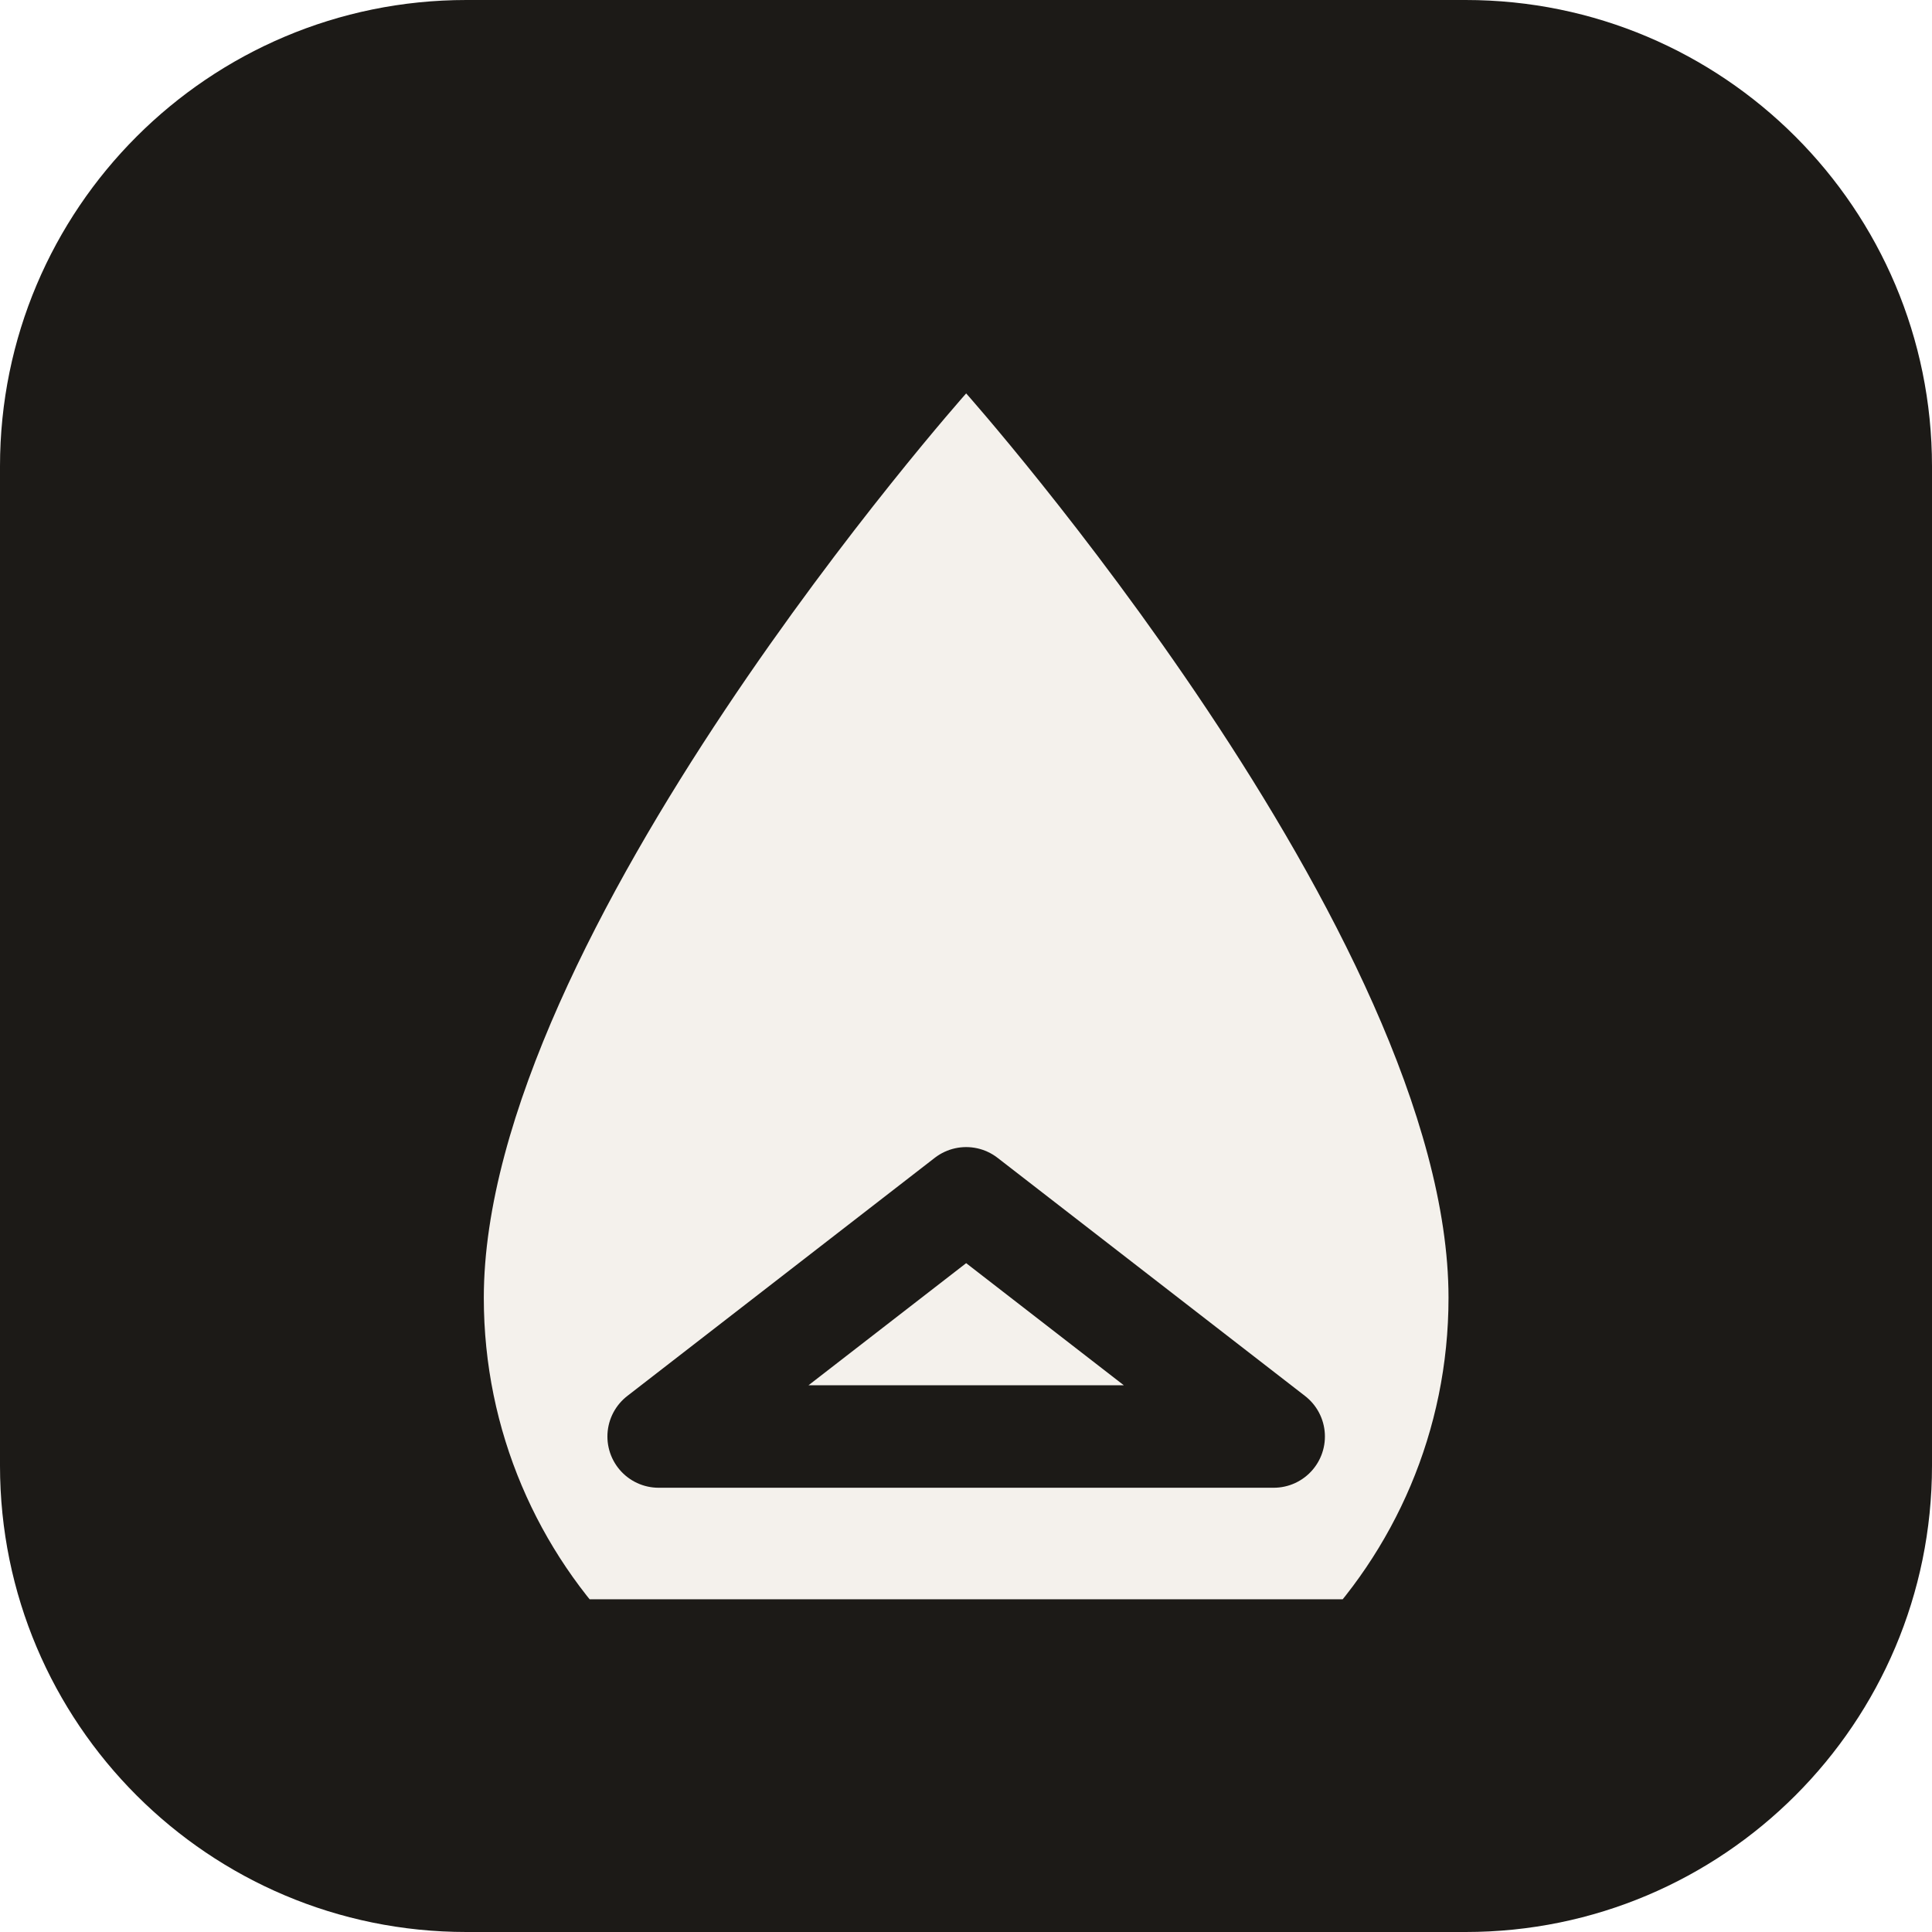
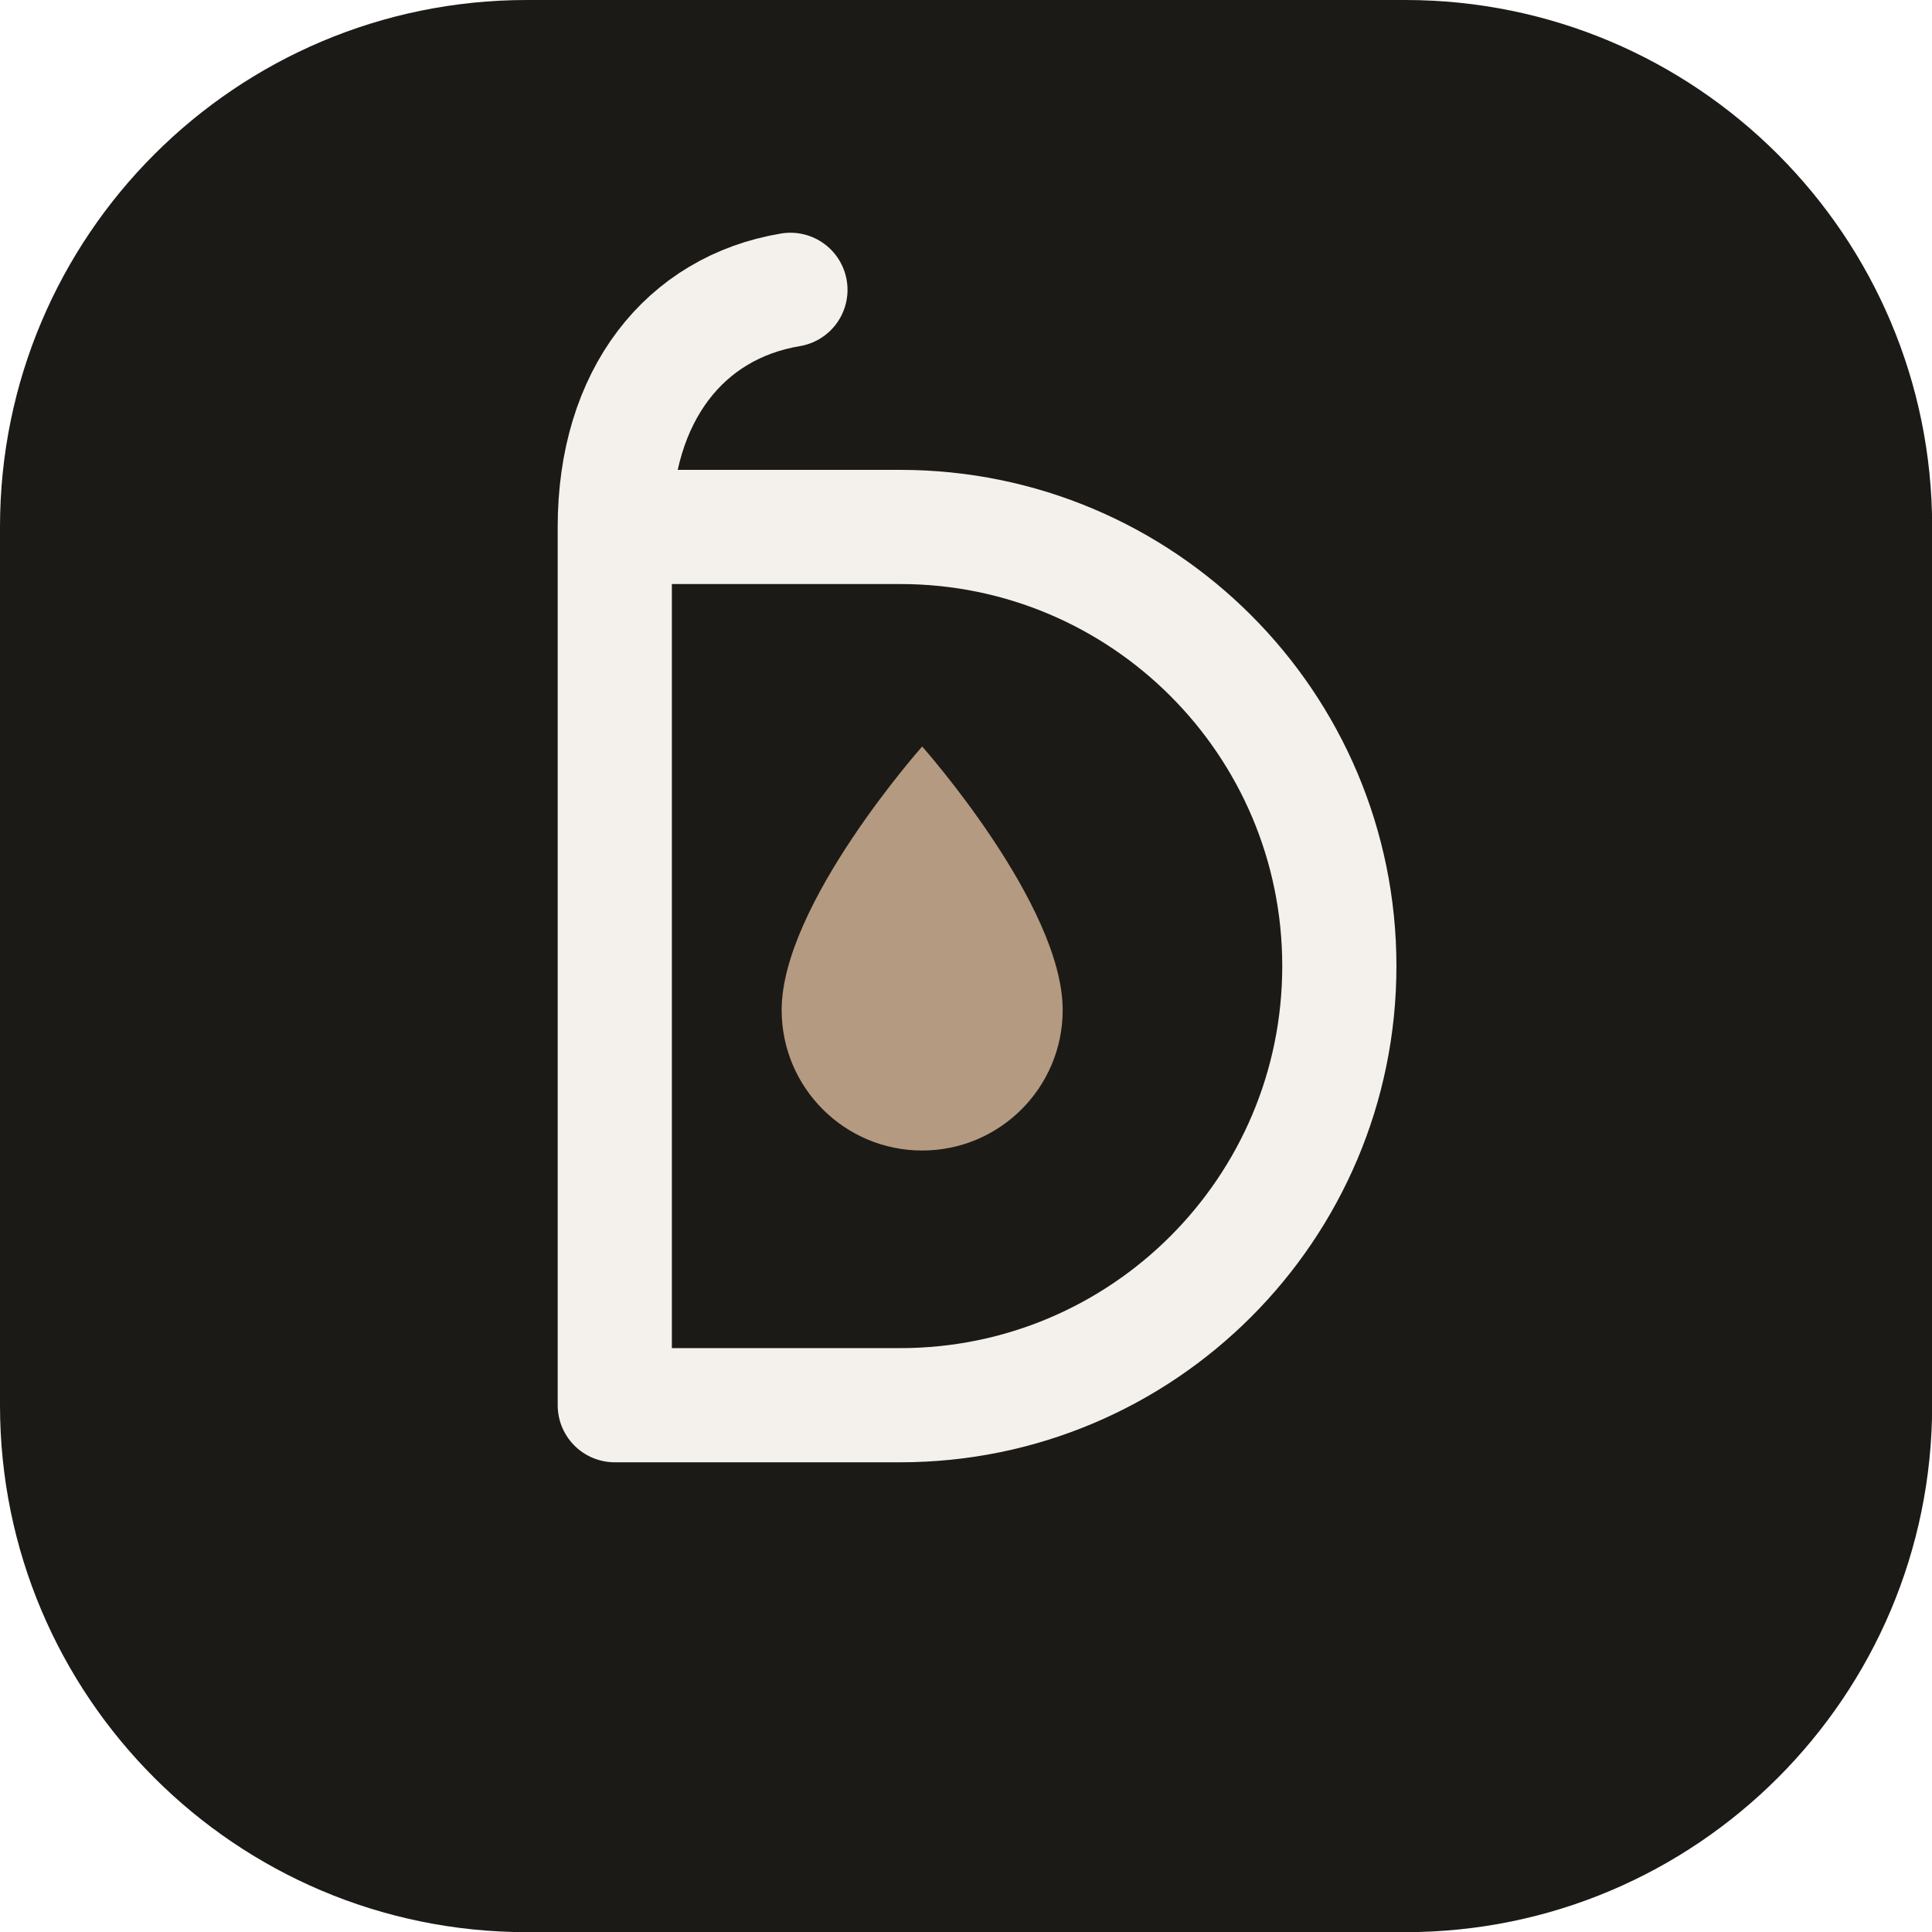
<svg xmlns="http://www.w3.org/2000/svg" width="48" height="48" viewBox="0 0 48 48">
-   <rect width="48" height="48" rx="11.586" fill="#1C1A17" />
-   <defs>
-     <clipPath id="c4">
-       <rect x="8" y="4" width="36" height="42" />
-     </clipPath>
-   </defs>
-   <g transform="translate(10.522 8.276) scale(0.749) translate(-8 -4)" clip-path="url(#c4)">
-     <path d="M26 6C26 6 10 24 10 36a16 16 0 0 0 32 0C42 24 26 6 26 6z" fill="#F4F1EC" />
-     <path d="M26 32.7 15.8 40.6h20.4z" fill="none" stroke-width="3.4" stroke-linecap="round" stroke-linejoin="round" stroke="#1C1A17" />
+   <g transform="translate(0 0) scale(1.091) translate(-6 -10)">
+     <rect x="6" y="10" width="44" height="44" rx="12" fill="#1C1A17" />
+     <path d="M20 22v20h6.5a10 10 0 0 0 0-20H20M20 22c0-3 1.6-5 4-5.4" fill="none" stroke="#F4F1EC" stroke-width="2.6" stroke-linecap="round" stroke-linejoin="round" />
+     <path d="M27 27c0 0-3.2 3.6-3.2 6a3.2 3.2 0 0 0 6.4 0c0-2.4-3.2-6-3.2-6z" fill="#B49A80" />
  </g>
</svg>
